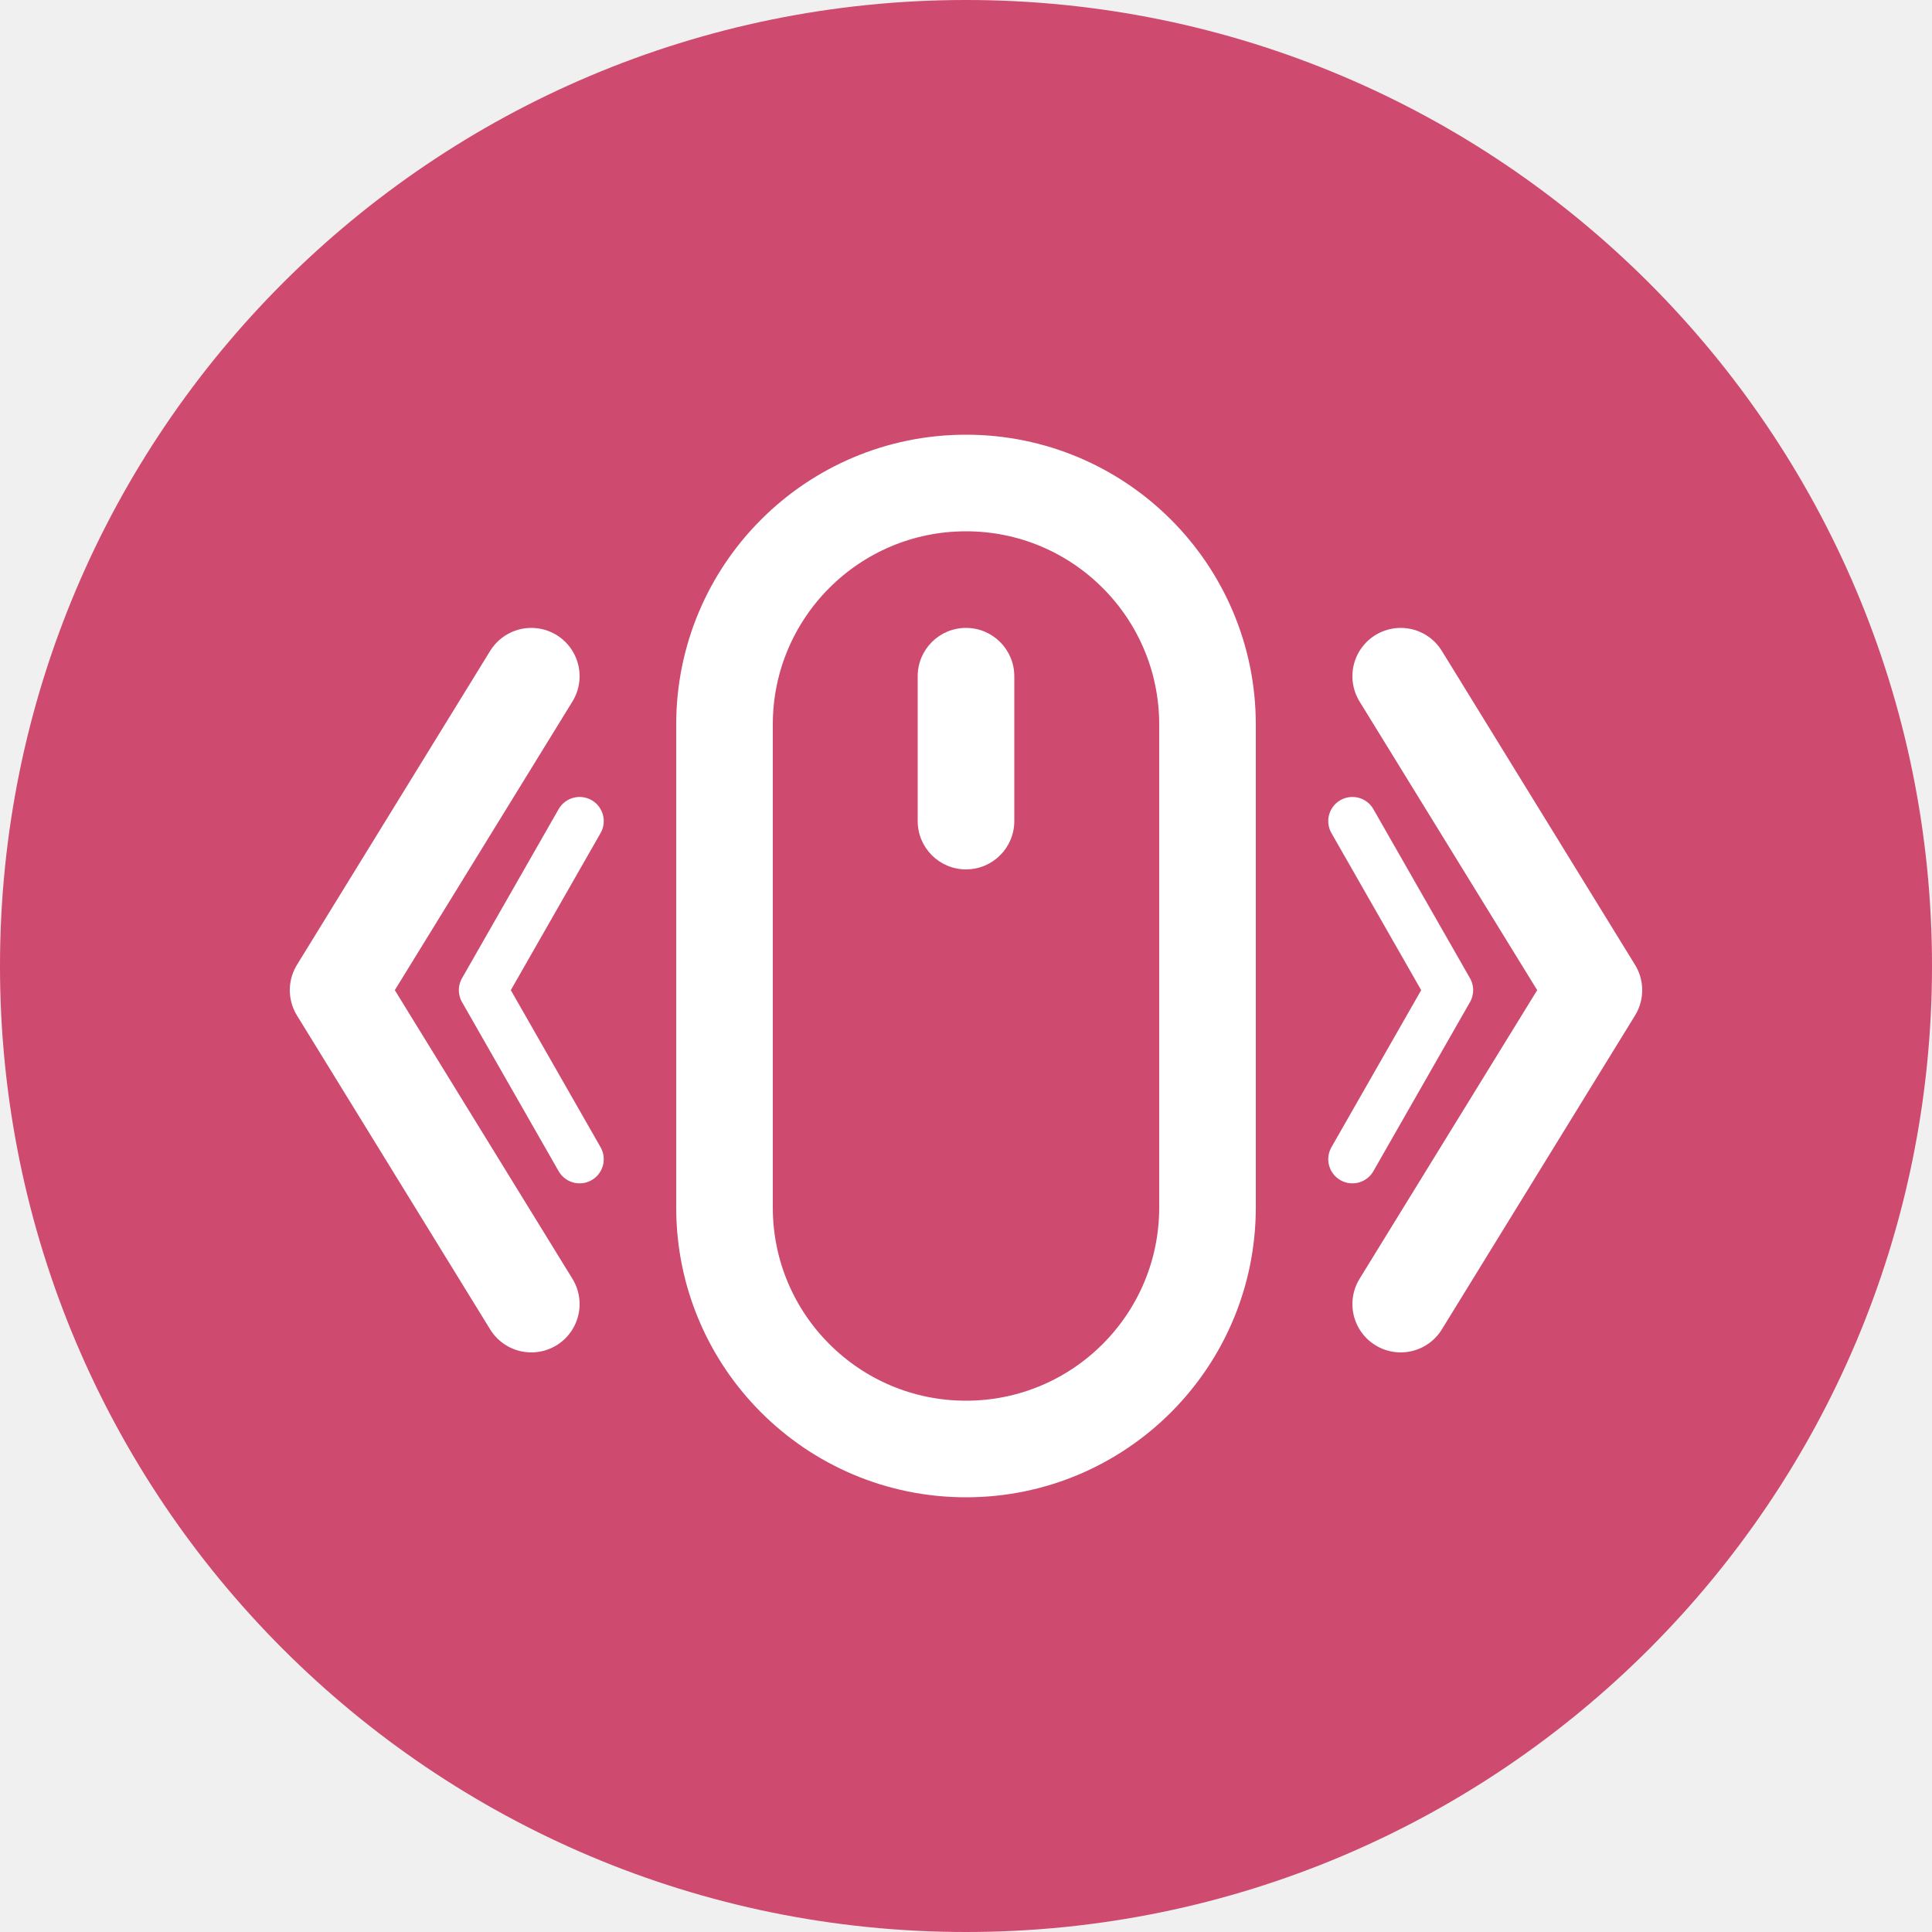
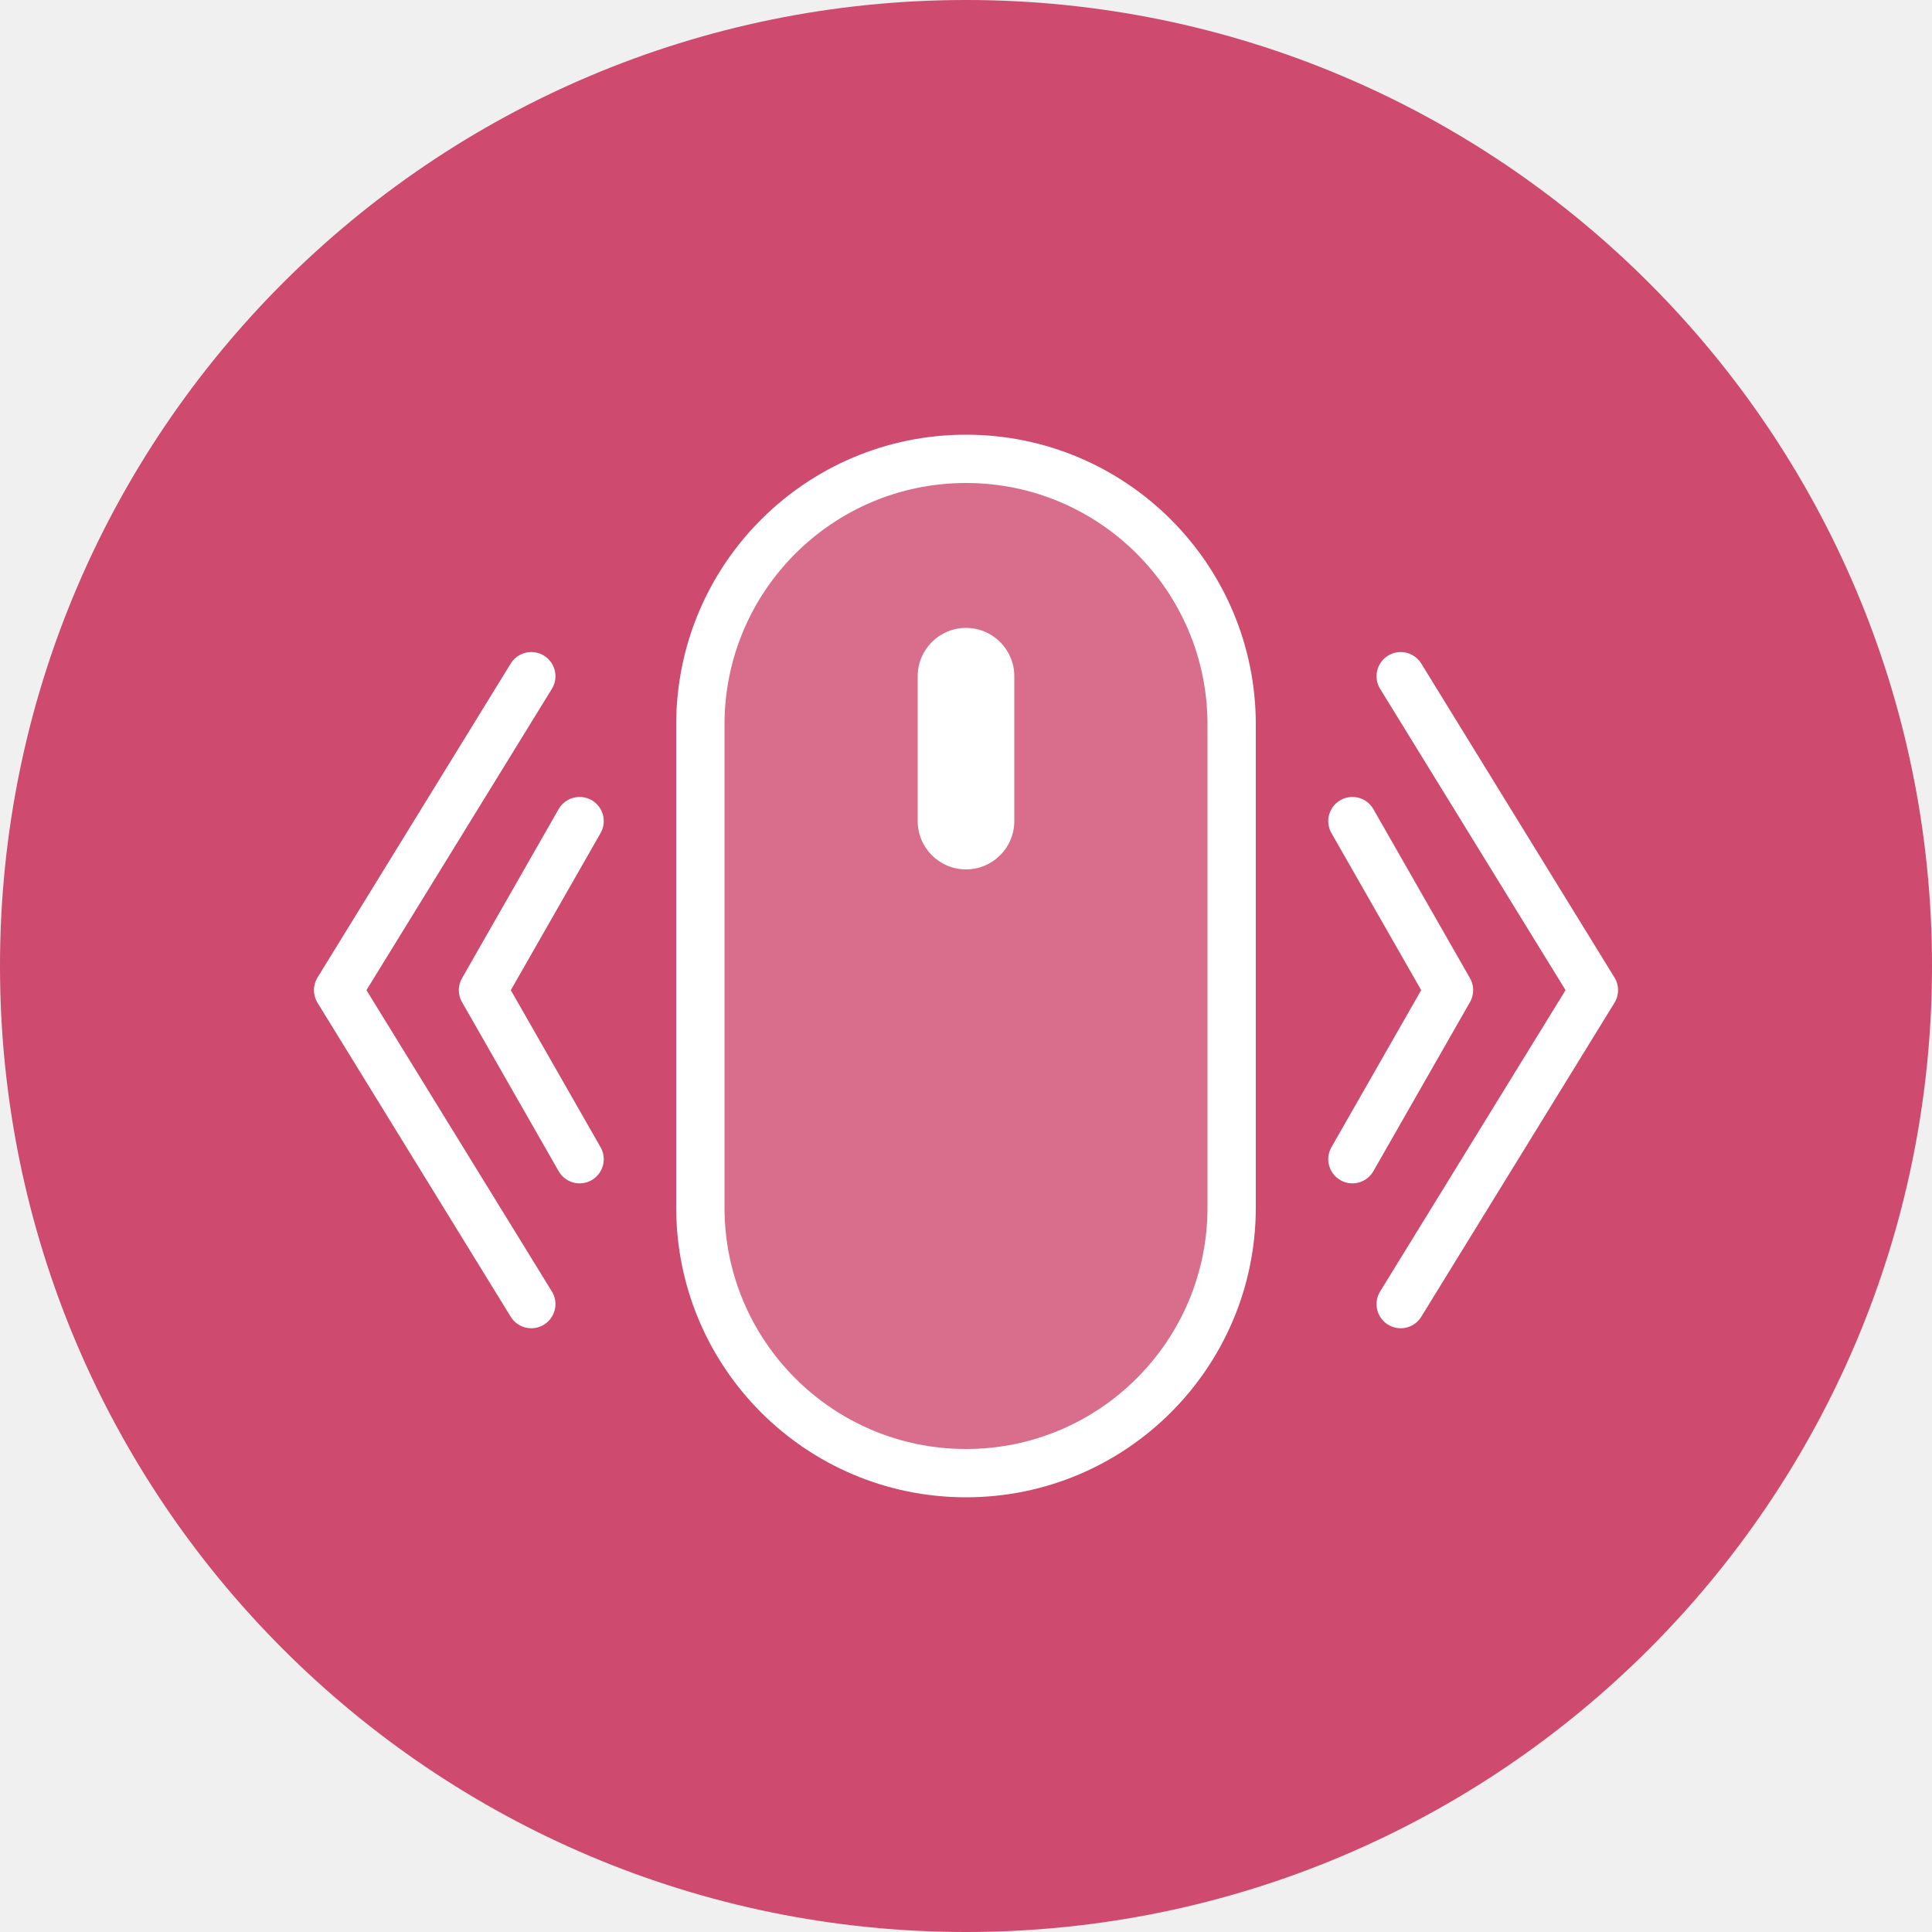
<svg xmlns="http://www.w3.org/2000/svg" width="40" height="40" viewBox="0 0 40 40" fill="none">
  <circle cx="20" cy="20" r="20" fill="#CE4A6F" />
-   <rect x="15" y="10" width="10" height="20" rx="5" stroke="white" stroke-width="2" />
+   <rect x="14.5" y="9.5" width="11" height="21" rx="5.5" fill="white" fill-opacity="0.2" stroke="white" />
  <rect x="19" y="13" width="2" height="5" rx="1" fill="white" />
  <path d="M12 17L10 20.5L12 24" stroke="white" stroke-linecap="round" stroke-linejoin="round" />
-   <path d="M11 14L7 20.5L11 27" stroke="white" stroke-width="2" stroke-linecap="round" stroke-linejoin="round" />
+   <path d="M11 14L7 20.5L11 27" stroke="white" stroke-linecap="round" stroke-linejoin="round" />
  <path d="M28 17L30 20.5L28 24" stroke="white" stroke-linecap="round" stroke-linejoin="round" />
-   <path d="M29 14L33 20.5L29 27" stroke="white" stroke-width="2" stroke-linecap="round" stroke-linejoin="round" />
+   <path d="M29 14L33 20.5L29 27" stroke="white" stroke-linecap="round" stroke-linejoin="round" />
</svg>
